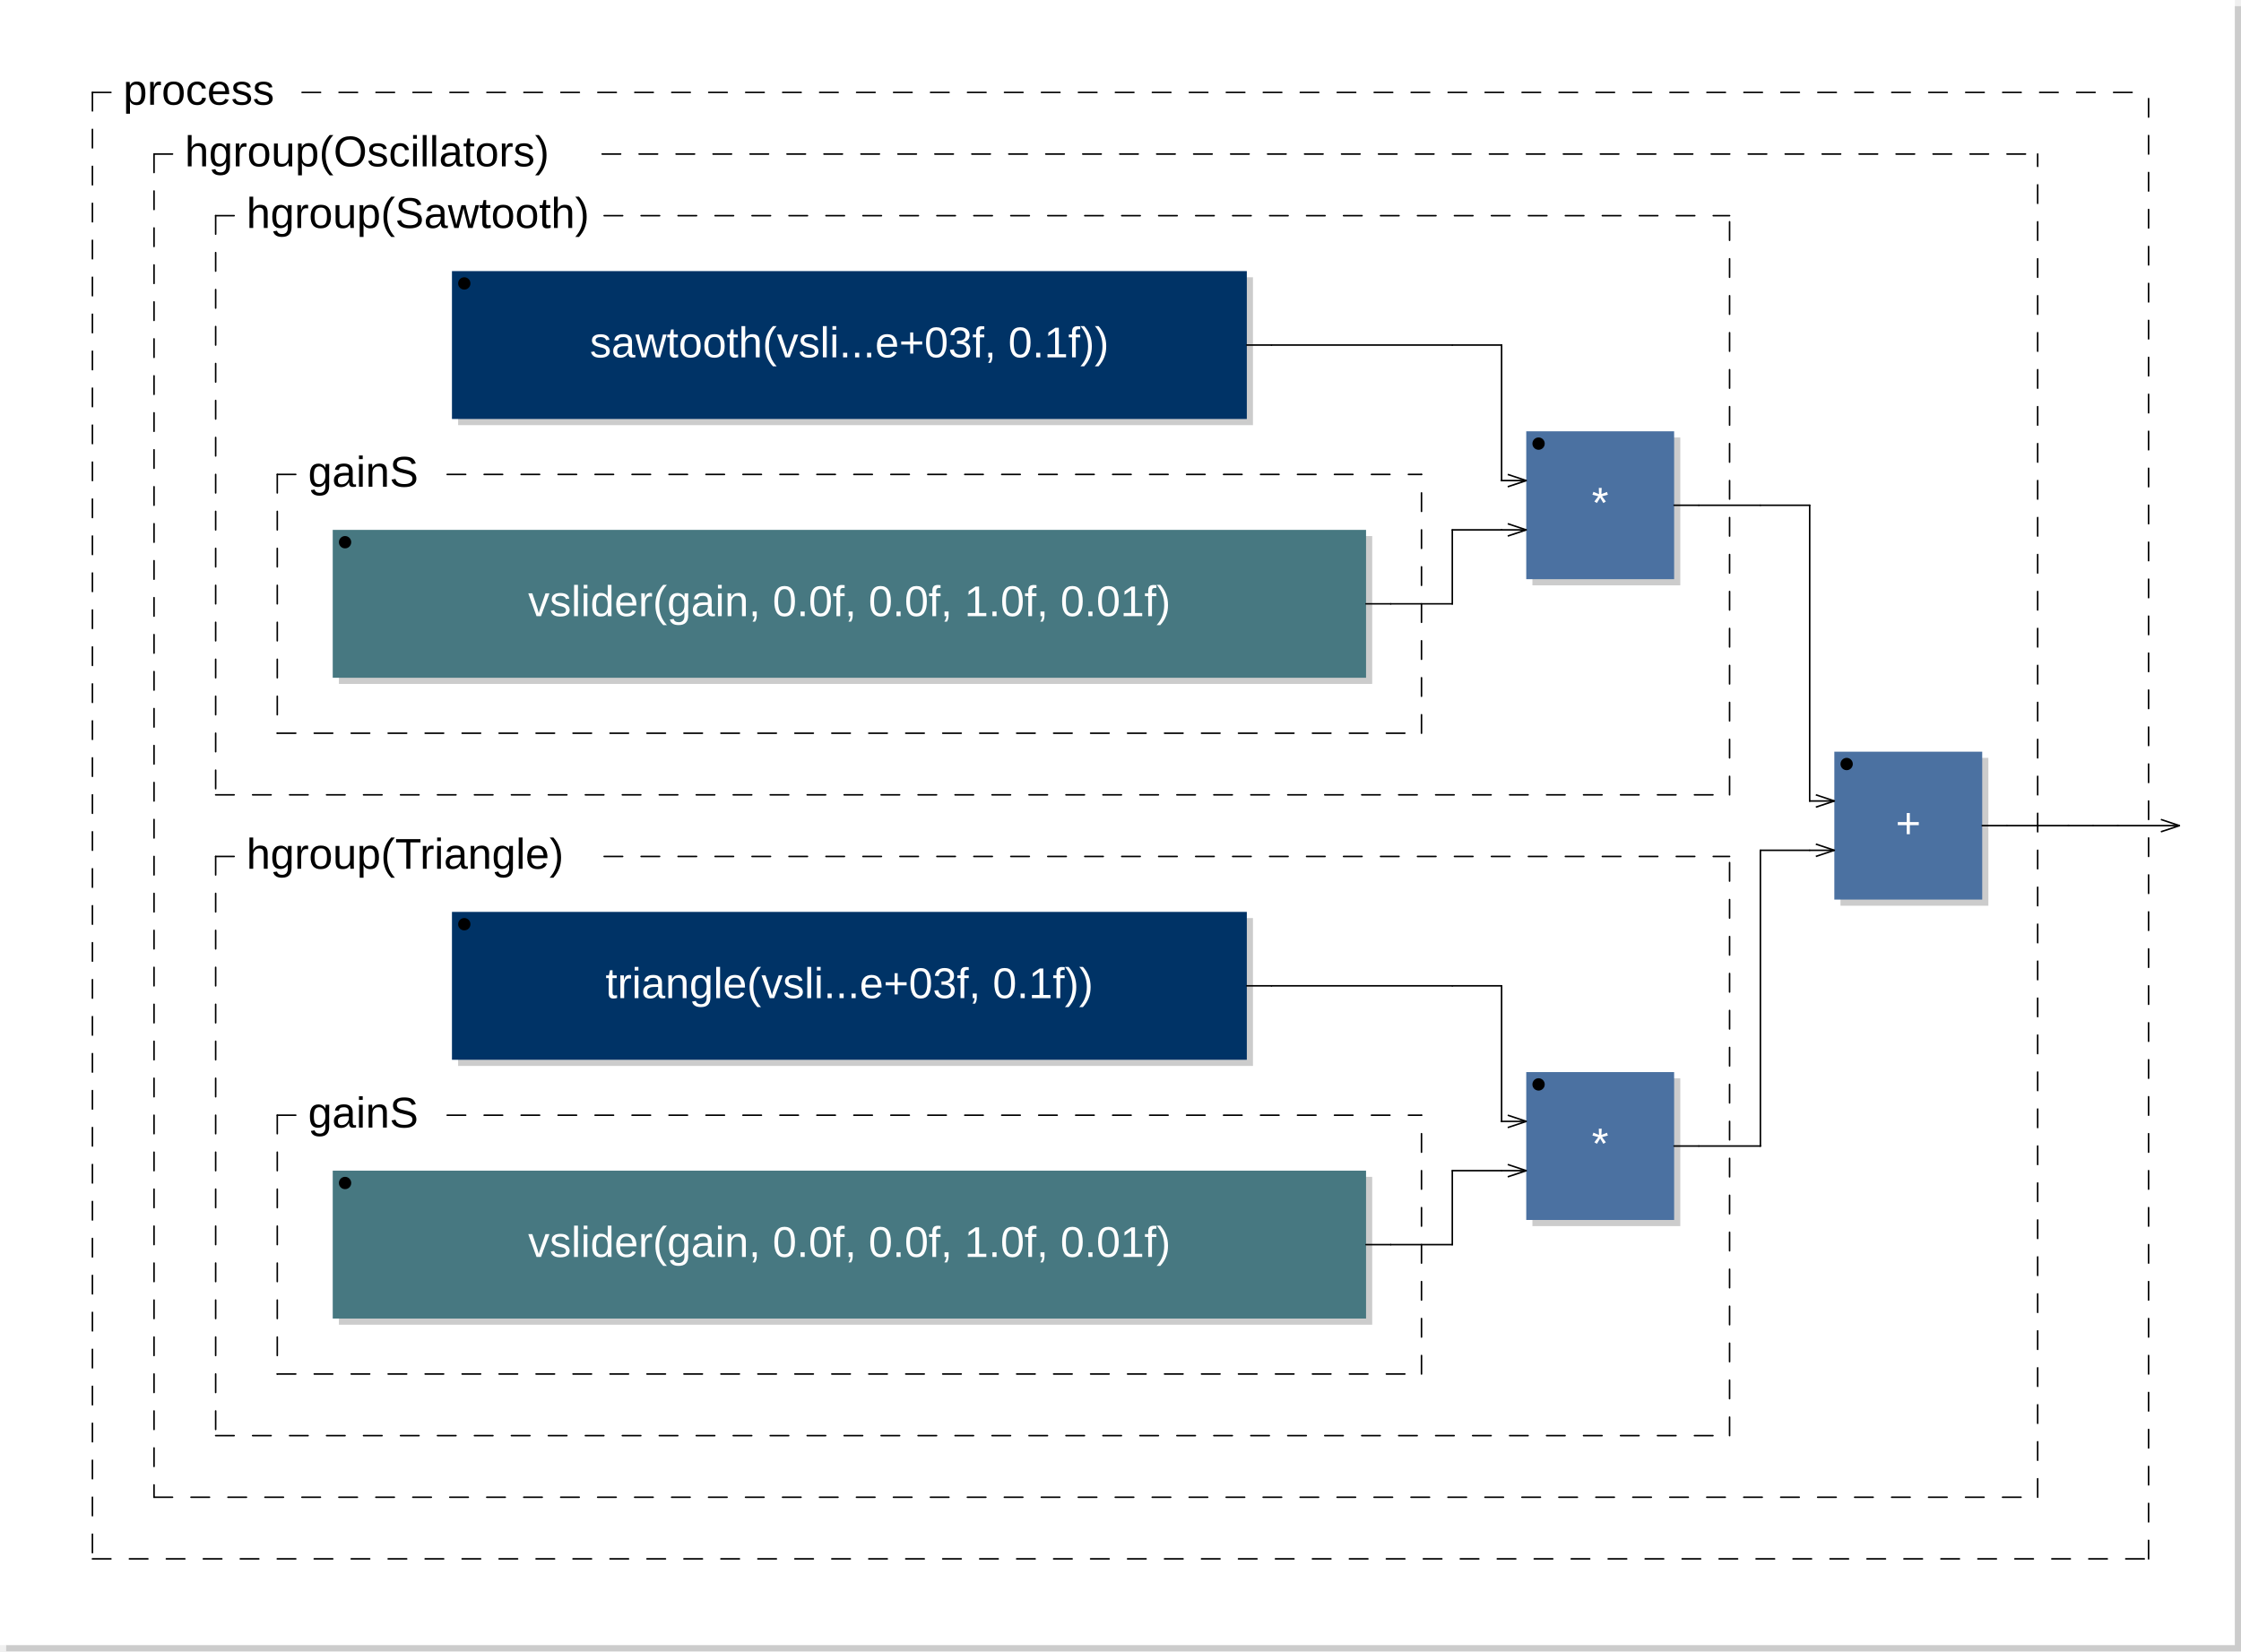
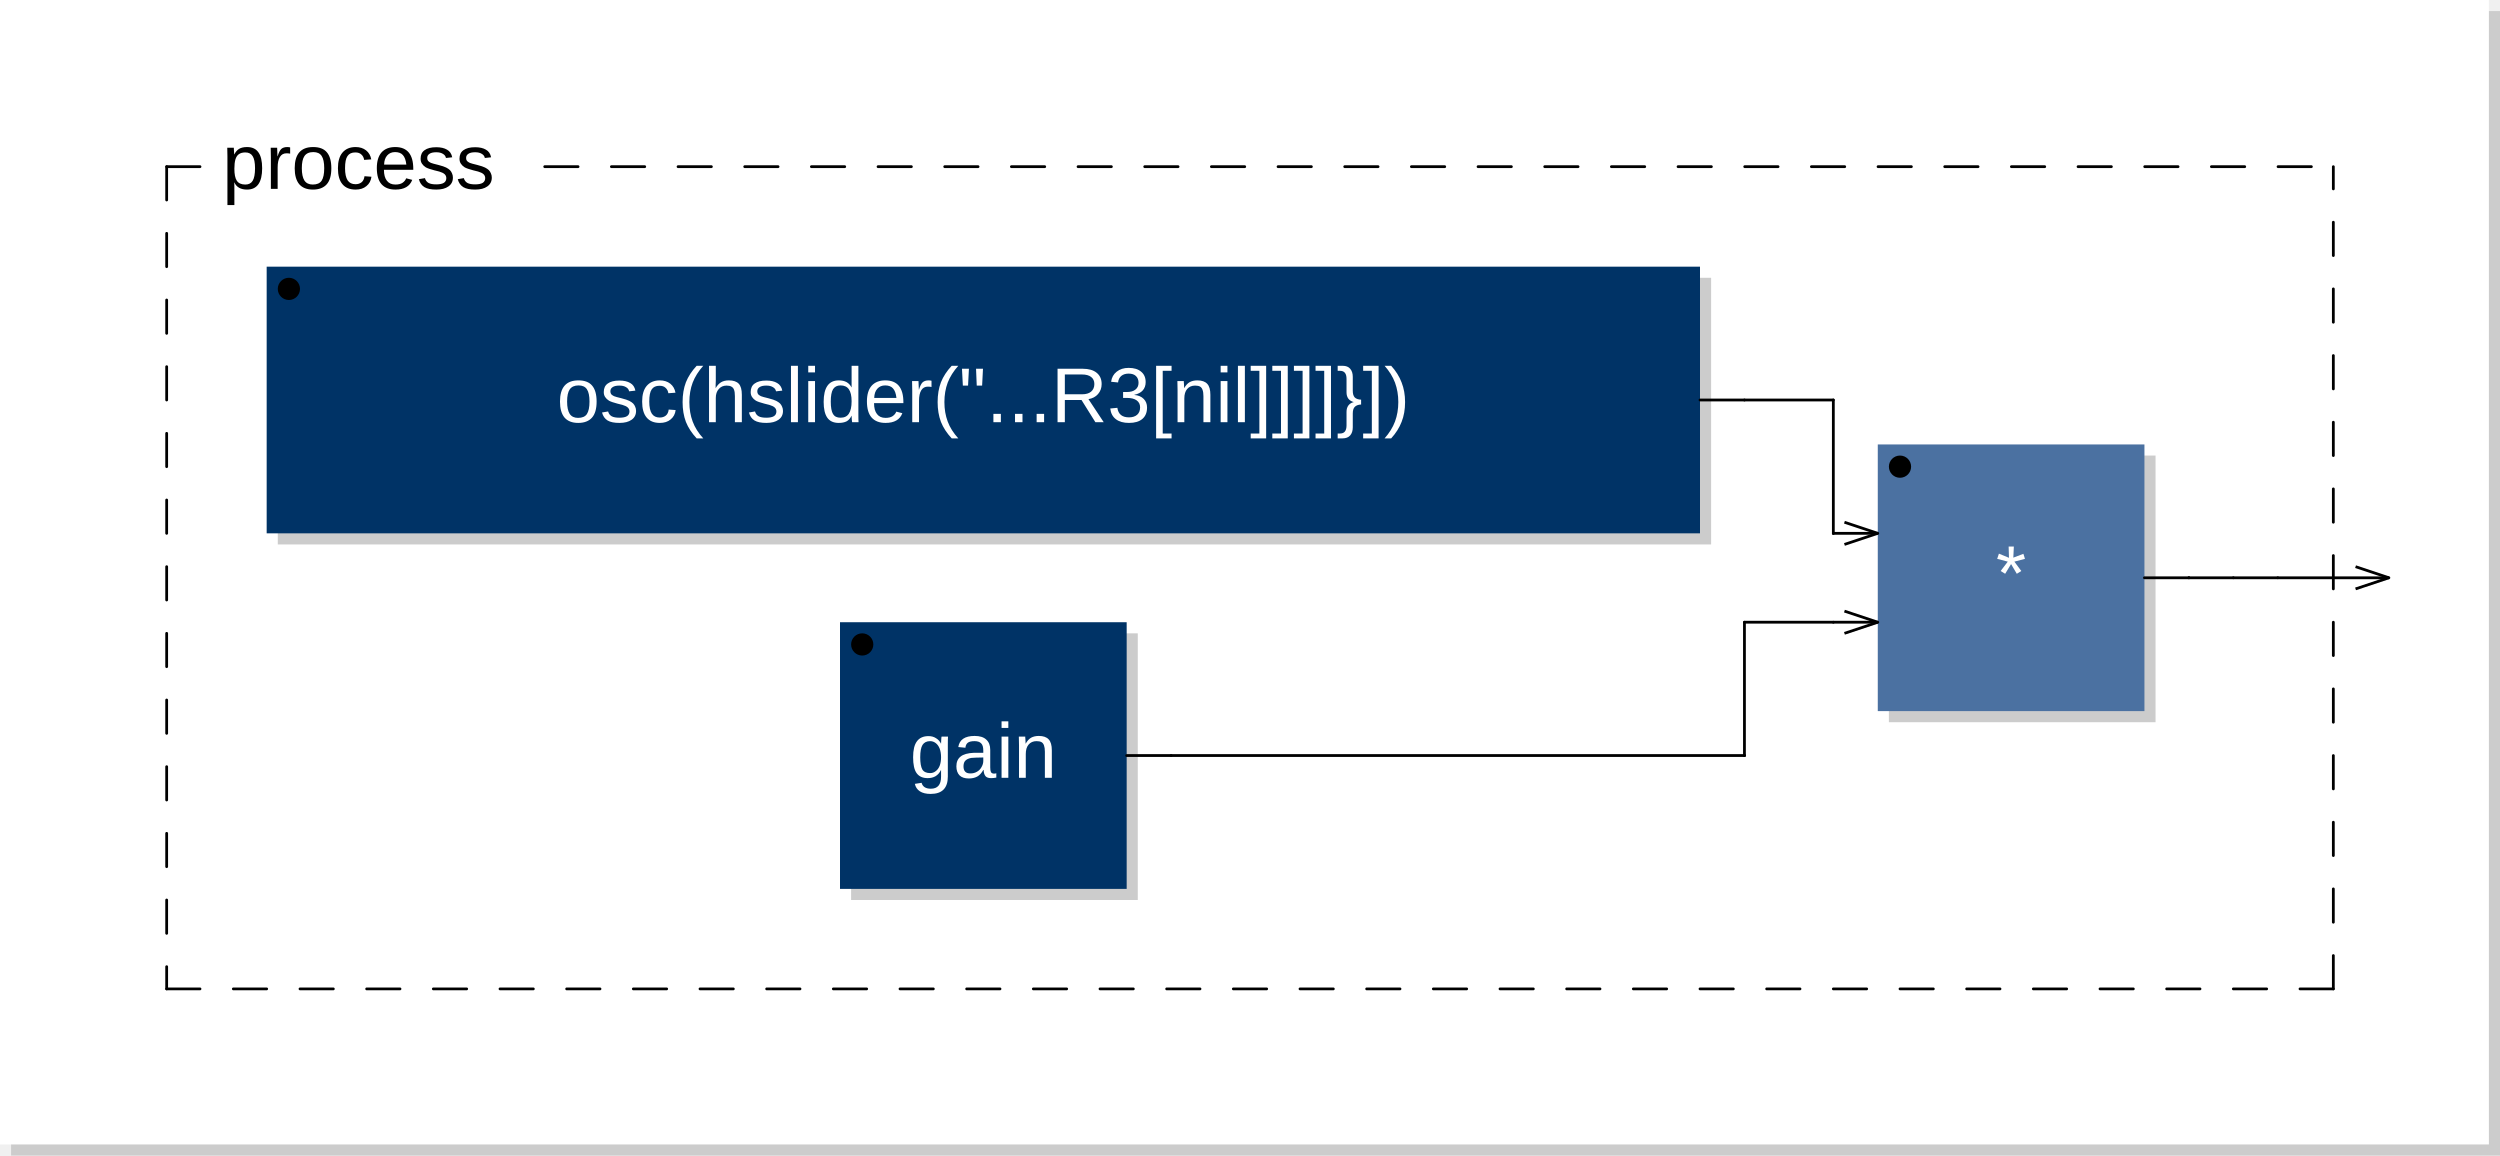
- <svg xmlns="http://www.w3.org/2000/svg" xmlns:xlink="http://www.w3.org/1999/xlink" viewBox="0 0 363.7 268" width="181.85mm" height="134mm" version="1.1">
-   <rect x="1" y="1" width="362.7" height="267" rx="0" ry="0" style="stroke:none;fill:#cccccc;" />
-   <rect x="0" y="0" width="362.7" height="267" rx="0" ry="0" style="stroke:none;fill:#ffffff;" />
+ <svg xmlns="http://www.w3.org/2000/svg" xmlns:xlink="http://www.w3.org/1999/xlink" viewBox="0 0 225 104" width="112.5mm" height="52mm" version="1.1">
+   <rect x="1" y="1" width="224" height="103" rx="0" ry="0" style="stroke:none;fill:#cccccc;" />
+   <rect x="0" y="0" width="224" height="103" rx="0" ry="0" style="stroke:none;fill:#ffffff;" />
  <text x="10" y="7" font-family="Arial" font-size="7" />
-   <a xlink:href="sawtooth-8717.svg">
-     <rect x="74.35" y="45" width="129" height="24" rx="0" ry="0" style="stroke:none;fill:#cccccc;" />
-     <rect x="73.35" y="44" width="129" height="24" rx="0" ry="0" style="stroke:none;fill:#003366;" />
+   <a xlink:href="osc-18804.svg">
+     <rect x="25" y="25" width="129" height="24" rx="0" ry="0" style="stroke:none;fill:#cccccc;" />
+     <rect x="24" y="24" width="129" height="24" rx="0" ry="0" style="stroke:none;fill:#003366;" />
  </a>
-   <a xlink:href="sawtooth-8717.svg">
-     <text x="137.85" y="58" font-family="Arial" font-size="7" text-anchor="middle" fill="#FFFFFF">sawtooth(vsli...e+03f, 0.1f))</text>
+   <a xlink:href="osc-18804.svg">
+     <text x="88.5" y="38" font-family="Arial" font-size="7" text-anchor="middle" fill="#FFFFFF">osc(hslider("...R3[nil]]]]}])</text>
  </a>
-   <circle cx="75.35" cy="46" r="1" />
-   <rect x="55" y="87" width="167.7" height="24" rx="0" ry="0" style="stroke:none;fill:#cccccc;" />
-   <rect x="54" y="86" width="167.7" height="24" rx="0" ry="0" style="stroke:none;fill:#477881;" />
-   <text x="137.85" y="100" font-family="Arial" font-size="7" text-anchor="middle" fill="#FFFFFF">vslider(gain, 0.0f, 0.0f, 1.0f, 0.01f)</text>
-   <circle cx="56" cy="88" r="1" />
-   <line x1="45" y1="77" x2="45" y2="119" style="stroke: black; stroke-linecap:round; stroke-width:0.25; stroke-dasharray:3,3;" />
-   <line x1="45" y1="119" x2="230.7" y2="119" style="stroke: black; stroke-linecap:round; stroke-width:0.25; stroke-dasharray:3,3;" />
-   <line x1="230.7" y1="119" x2="230.7" y2="77" style="stroke: black; stroke-linecap:round; stroke-width:0.25; stroke-dasharray:3,3;" />
-   <line x1="45" y1="77" x2="50" y2="77" style="stroke: black; stroke-linecap:round; stroke-width:0.25; stroke-dasharray:3,3;" />
-   <line x1="72.575" y1="77" x2="230.7" y2="77" style="stroke: black; stroke-linecap:round; stroke-width:0.25; stroke-dasharray:3,3;" />
-   <text x="50" y="79" font-family="Arial" font-size="7">gainS</text>
-   <rect x="248.7" y="71" width="24" height="24" rx="0" ry="0" style="stroke:none;fill:#cccccc;" />
-   <rect x="247.7" y="70" width="24" height="24" rx="0" ry="0" style="stroke:none;fill:#4B71A1;" />
-   <text x="259.7" y="84" font-family="Arial" font-size="7" text-anchor="middle" fill="#FFFFFF">*</text>
-   <circle cx="249.7" cy="72" r="1" />
-   <line x1="244.7" y1="77" x2="247.7" y2="78" transform="rotate(0,247.7,78)" style="stroke: black; stroke-width:0.25;" />
-   <line x1="244.7" y1="79" x2="247.7" y2="78" transform="rotate(0,247.7,78)" style="stroke: black; stroke-width:0.25;" />
-   <line x1="244.7" y1="85" x2="247.7" y2="86" transform="rotate(0,247.7,86)" style="stroke: black; stroke-width:0.25;" />
-   <line x1="244.7" y1="87" x2="247.7" y2="86" transform="rotate(0,247.7,86)" style="stroke: black; stroke-width:0.25;" />
-   <line x1="35" y1="35" x2="35" y2="129" style="stroke: black; stroke-linecap:round; stroke-width:0.25; stroke-dasharray:3,3;" />
-   <line x1="35" y1="129" x2="280.7" y2="129" style="stroke: black; stroke-linecap:round; stroke-width:0.25; stroke-dasharray:3,3;" />
-   <line x1="280.7" y1="129" x2="280.7" y2="35" style="stroke: black; stroke-linecap:round; stroke-width:0.25; stroke-dasharray:3,3;" />
-   <line x1="35" y1="35" x2="40" y2="35" style="stroke: black; stroke-linecap:round; stroke-width:0.25; stroke-dasharray:3,3;" />
-   <line x1="98.05" y1="35" x2="280.7" y2="35" style="stroke: black; stroke-linecap:round; stroke-width:0.25; stroke-dasharray:3,3;" />
-   <text x="40" y="37" font-family="Arial" font-size="7">hgroup(Sawtooth)</text>
-   <a xlink:href="triangle-21575.svg">
-     <rect x="74.35" y="149" width="129" height="24" rx="0" ry="0" style="stroke:none;fill:#cccccc;" />
-     <rect x="73.35" y="148" width="129" height="24" rx="0" ry="0" style="stroke:none;fill:#003366;" />
+   <circle cx="26" cy="26" r="1" />
+   <a xlink:href="gain-18853.svg">
+     <rect x="76.6" y="57" width="25.8" height="24" rx="0" ry="0" style="stroke:none;fill:#cccccc;" />
+     <rect x="75.6" y="56" width="25.8" height="24" rx="0" ry="0" style="stroke:none;fill:#003366;" />
  </a>
-   <a xlink:href="triangle-21575.svg">
-     <text x="137.85" y="162" font-family="Arial" font-size="7" text-anchor="middle" fill="#FFFFFF">triangle(vsli...e+03f, 0.1f))</text>
+   <a xlink:href="gain-18853.svg">
+     <text x="88.5" y="70" font-family="Arial" font-size="7" text-anchor="middle" fill="#FFFFFF">gain</text>
  </a>
-   <circle cx="75.35" cy="150" r="1" />
-   <rect x="55" y="191" width="167.7" height="24" rx="0" ry="0" style="stroke:none;fill:#cccccc;" />
-   <rect x="54" y="190" width="167.7" height="24" rx="0" ry="0" style="stroke:none;fill:#477881;" />
-   <text x="137.85" y="204" font-family="Arial" font-size="7" text-anchor="middle" fill="#FFFFFF">vslider(gain, 0.0f, 0.0f, 1.0f, 0.01f)</text>
-   <circle cx="56" cy="192" r="1" />
-   <line x1="45" y1="181" x2="45" y2="223" style="stroke: black; stroke-linecap:round; stroke-width:0.25; stroke-dasharray:3,3;" />
-   <line x1="45" y1="223" x2="230.7" y2="223" style="stroke: black; stroke-linecap:round; stroke-width:0.25; stroke-dasharray:3,3;" />
-   <line x1="230.7" y1="223" x2="230.7" y2="181" style="stroke: black; stroke-linecap:round; stroke-width:0.25; stroke-dasharray:3,3;" />
-   <line x1="45" y1="181" x2="50" y2="181" style="stroke: black; stroke-linecap:round; stroke-width:0.25; stroke-dasharray:3,3;" />
-   <line x1="72.575" y1="181" x2="230.7" y2="181" style="stroke: black; stroke-linecap:round; stroke-width:0.25; stroke-dasharray:3,3;" />
-   <text x="50" y="183" font-family="Arial" font-size="7">gainS</text>
-   <rect x="248.7" y="175" width="24" height="24" rx="0" ry="0" style="stroke:none;fill:#cccccc;" />
-   <rect x="247.7" y="174" width="24" height="24" rx="0" ry="0" style="stroke:none;fill:#4B71A1;" />
-   <text x="259.7" y="188" font-family="Arial" font-size="7" text-anchor="middle" fill="#FFFFFF">*</text>
-   <circle cx="249.7" cy="176" r="1" />
-   <line x1="244.7" y1="181" x2="247.7" y2="182" transform="rotate(0,247.7,182)" style="stroke: black; stroke-width:0.25;" />
-   <line x1="244.7" y1="183" x2="247.7" y2="182" transform="rotate(0,247.7,182)" style="stroke: black; stroke-width:0.25;" />
-   <line x1="244.7" y1="189" x2="247.7" y2="190" transform="rotate(0,247.7,190)" style="stroke: black; stroke-width:0.25;" />
-   <line x1="244.7" y1="191" x2="247.7" y2="190" transform="rotate(0,247.7,190)" style="stroke: black; stroke-width:0.25;" />
-   <line x1="35" y1="139" x2="35" y2="233" style="stroke: black; stroke-linecap:round; stroke-width:0.25; stroke-dasharray:3,3;" />
-   <line x1="35" y1="233" x2="280.7" y2="233" style="stroke: black; stroke-linecap:round; stroke-width:0.25; stroke-dasharray:3,3;" />
-   <line x1="280.7" y1="233" x2="280.7" y2="139" style="stroke: black; stroke-linecap:round; stroke-width:0.25; stroke-dasharray:3,3;" />
-   <line x1="35" y1="139" x2="40" y2="139" style="stroke: black; stroke-linecap:round; stroke-width:0.25; stroke-dasharray:3,3;" />
-   <line x1="98.05" y1="139" x2="280.7" y2="139" style="stroke: black; stroke-linecap:round; stroke-width:0.25; stroke-dasharray:3,3;" />
-   <text x="40" y="141" font-family="Arial" font-size="7">hgroup(Triangle)</text>
-   <rect x="298.7" y="123" width="24" height="24" rx="0" ry="0" style="stroke:none;fill:#cccccc;" />
-   <rect x="297.7" y="122" width="24" height="24" rx="0" ry="0" style="stroke:none;fill:#4B71A1;" />
-   <text x="309.7" y="136" font-family="Arial" font-size="7" text-anchor="middle" fill="#FFFFFF">+</text>
-   <circle cx="299.7" cy="124" r="1" />
-   <line x1="294.7" y1="129" x2="297.7" y2="130" transform="rotate(0,297.7,130)" style="stroke: black; stroke-width:0.25;" />
-   <line x1="294.7" y1="131" x2="297.7" y2="130" transform="rotate(0,297.7,130)" style="stroke: black; stroke-width:0.25;" />
-   <line x1="294.7" y1="137" x2="297.7" y2="138" transform="rotate(0,297.7,138)" style="stroke: black; stroke-width:0.25;" />
-   <line x1="294.7" y1="139" x2="297.7" y2="138" transform="rotate(0,297.7,138)" style="stroke: black; stroke-width:0.25;" />
-   <line x1="25" y1="25" x2="25" y2="243" style="stroke: black; stroke-linecap:round; stroke-width:0.25; stroke-dasharray:3,3;" />
-   <line x1="25" y1="243" x2="330.7" y2="243" style="stroke: black; stroke-linecap:round; stroke-width:0.25; stroke-dasharray:3,3;" />
-   <line x1="330.7" y1="243" x2="330.7" y2="25" style="stroke: black; stroke-linecap:round; stroke-width:0.25; stroke-dasharray:3,3;" />
-   <line x1="25" y1="25" x2="30" y2="25" style="stroke: black; stroke-linecap:round; stroke-width:0.25; stroke-dasharray:3,3;" />
-   <line x1="97.725" y1="25" x2="330.7" y2="25" style="stroke: black; stroke-linecap:round; stroke-width:0.25; stroke-dasharray:3,3;" />
-   <text x="30" y="27" font-family="Arial" font-size="7">hgroup(Oscillators)</text>
-   <line x1="15" y1="15" x2="15" y2="253" style="stroke: black; stroke-linecap:round; stroke-width:0.25; stroke-dasharray:3,3;" />
-   <line x1="15" y1="253" x2="348.7" y2="253" style="stroke: black; stroke-linecap:round; stroke-width:0.25; stroke-dasharray:3,3;" />
-   <line x1="348.7" y1="253" x2="348.7" y2="15" style="stroke: black; stroke-linecap:round; stroke-width:0.25; stroke-dasharray:3,3;" />
+   <circle cx="77.6" cy="58" r="1" />
+   <rect x="170" y="41" width="24" height="24" rx="0" ry="0" style="stroke:none;fill:#cccccc;" />
+   <rect x="169" y="40" width="24" height="24" rx="0" ry="0" style="stroke:none;fill:#4B71A1;" />
+   <text x="181" y="54" font-family="Arial" font-size="7" text-anchor="middle" fill="#FFFFFF">*</text>
+   <circle cx="171" cy="42" r="1" />
+   <line x1="166" y1="47" x2="169" y2="48" transform="rotate(0,169,48)" style="stroke: black; stroke-width:0.25;" />
+   <line x1="166" y1="49" x2="169" y2="48" transform="rotate(0,169,48)" style="stroke: black; stroke-width:0.25;" />
+   <line x1="166" y1="55" x2="169" y2="56" transform="rotate(0,169,56)" style="stroke: black; stroke-width:0.25;" />
+   <line x1="166" y1="57" x2="169" y2="56" transform="rotate(0,169,56)" style="stroke: black; stroke-width:0.25;" />
+   <line x1="15" y1="15" x2="15" y2="89" style="stroke: black; stroke-linecap:round; stroke-width:0.25; stroke-dasharray:3,3;" />
+   <line x1="15" y1="89" x2="210" y2="89" style="stroke: black; stroke-linecap:round; stroke-width:0.25; stroke-dasharray:3,3;" />
+   <line x1="210" y1="89" x2="210" y2="15" style="stroke: black; stroke-linecap:round; stroke-width:0.25; stroke-dasharray:3,3;" />
  <line x1="15" y1="15" x2="20" y2="15" style="stroke: black; stroke-linecap:round; stroke-width:0.25; stroke-dasharray:3,3;" />
-   <line x1="49.025" y1="15" x2="348.7" y2="15" style="stroke: black; stroke-linecap:round; stroke-width:0.25; stroke-dasharray:3,3;" />
+   <line x1="49.025" y1="15" x2="210" y2="15" style="stroke: black; stroke-linecap:round; stroke-width:0.25; stroke-dasharray:3,3;" />
  <text x="20" y="17" font-family="Arial" font-size="7">process</text>
-   <line x1="350.7" y1="133" x2="353.7" y2="134" transform="rotate(0,353.7,134)" style="stroke: black; stroke-width:0.25;" />
-   <line x1="350.7" y1="135" x2="353.7" y2="134" transform="rotate(0,353.7,134)" style="stroke: black; stroke-width:0.25;" />
-   <line x1="202.35" y1="56" x2="206.35" y2="56" style="stroke:black; stroke-linecap:round; stroke-width:0.25;" />
-   <line x1="202.35" y1="160" x2="206.35" y2="160" style="stroke:black; stroke-linecap:round; stroke-width:0.25;" />
-   <line x1="206.35" y1="56" x2="235.7" y2="56" style="stroke:black; stroke-linecap:round; stroke-width:0.25;" />
-   <line x1="206.35" y1="160" x2="235.7" y2="160" style="stroke:black; stroke-linecap:round; stroke-width:0.25;" />
-   <line x1="221.7" y1="98" x2="225.7" y2="98" style="stroke:black; stroke-linecap:round; stroke-width:0.25;" />
-   <line x1="221.7" y1="202" x2="225.7" y2="202" style="stroke:black; stroke-linecap:round; stroke-width:0.25;" />
-   <line x1="225.7" y1="98" x2="235.7" y2="98" style="stroke:black; stroke-linecap:round; stroke-width:0.25;" />
-   <line x1="225.7" y1="202" x2="235.7" y2="202" style="stroke:black; stroke-linecap:round; stroke-width:0.25;" />
-   <line x1="235.7" y1="56" x2="243.7" y2="56" style="stroke:black; stroke-linecap:round; stroke-width:0.25;" />
-   <line x1="235.7" y1="86" x2="243.7" y2="86" style="stroke:black; stroke-linecap:round; stroke-width:0.25;" />
-   <line x1="235.7" y1="98" x2="235.7" y2="86" style="stroke:black; stroke-linecap:round; stroke-width:0.25;" />
-   <line x1="235.7" y1="98" x2="235.7" y2="98" style="stroke:black; stroke-linecap:round; stroke-width:0.25;" />
-   <line x1="235.7" y1="160" x2="243.7" y2="160" style="stroke:black; stroke-linecap:round; stroke-width:0.25;" />
-   <line x1="235.7" y1="190" x2="243.7" y2="190" style="stroke:black; stroke-linecap:round; stroke-width:0.25;" />
-   <line x1="235.7" y1="202" x2="235.7" y2="190" style="stroke:black; stroke-linecap:round; stroke-width:0.25;" />
-   <line x1="235.7" y1="202" x2="235.7" y2="202" style="stroke:black; stroke-linecap:round; stroke-width:0.25;" />
-   <line x1="243.7" y1="56" x2="243.7" y2="78" style="stroke:black; stroke-linecap:round; stroke-width:0.25;" />
-   <line x1="243.7" y1="78" x2="243.7" y2="78" style="stroke:black; stroke-linecap:round; stroke-width:0.25;" />
-   <line x1="243.7" y1="78" x2="247.7" y2="78" style="stroke:black; stroke-linecap:round; stroke-width:0.25;" />
-   <line x1="243.7" y1="86" x2="247.7" y2="86" style="stroke:black; stroke-linecap:round; stroke-width:0.25;" />
-   <line x1="243.7" y1="160" x2="243.7" y2="182" style="stroke:black; stroke-linecap:round; stroke-width:0.25;" />
-   <line x1="243.7" y1="182" x2="243.7" y2="182" style="stroke:black; stroke-linecap:round; stroke-width:0.25;" />
-   <line x1="243.7" y1="182" x2="247.7" y2="182" style="stroke:black; stroke-linecap:round; stroke-width:0.25;" />
-   <line x1="243.7" y1="190" x2="247.7" y2="190" style="stroke:black; stroke-linecap:round; stroke-width:0.25;" />
-   <line x1="271.7" y1="82" x2="275.7" y2="82" style="stroke:black; stroke-linecap:round; stroke-width:0.25;" />
-   <line x1="271.7" y1="186" x2="275.7" y2="186" style="stroke:black; stroke-linecap:round; stroke-width:0.25;" />
-   <line x1="275.7" y1="82" x2="285.7" y2="82" style="stroke:black; stroke-linecap:round; stroke-width:0.25;" />
-   <line x1="275.7" y1="186" x2="285.7" y2="186" style="stroke:black; stroke-linecap:round; stroke-width:0.25;" />
-   <line x1="285.7" y1="82" x2="293.7" y2="82" style="stroke:black; stroke-linecap:round; stroke-width:0.25;" />
-   <line x1="285.7" y1="138" x2="293.7" y2="138" style="stroke:black; stroke-linecap:round; stroke-width:0.25;" />
-   <line x1="285.7" y1="186" x2="285.7" y2="138" style="stroke:black; stroke-linecap:round; stroke-width:0.25;" />
-   <line x1="285.7" y1="186" x2="285.7" y2="186" style="stroke:black; stroke-linecap:round; stroke-width:0.25;" />
-   <line x1="293.7" y1="82" x2="293.7" y2="130" style="stroke:black; stroke-linecap:round; stroke-width:0.25;" />
-   <line x1="293.7" y1="130" x2="293.7" y2="130" style="stroke:black; stroke-linecap:round; stroke-width:0.25;" />
-   <line x1="293.7" y1="130" x2="297.7" y2="130" style="stroke:black; stroke-linecap:round; stroke-width:0.25;" />
-   <line x1="293.7" y1="138" x2="297.7" y2="138" style="stroke:black; stroke-linecap:round; stroke-width:0.25;" />
-   <line x1="321.7" y1="134" x2="325.7" y2="134" style="stroke:black; stroke-linecap:round; stroke-width:0.25;" />
-   <line x1="325.7" y1="134" x2="335.7" y2="134" style="stroke:black; stroke-linecap:round; stroke-width:0.25;" />
-   <line x1="335.7" y1="134" x2="335.7" y2="134" style="stroke:black; stroke-linecap:round; stroke-width:0.25;" />
-   <line x1="335.7" y1="134" x2="339.7" y2="134" style="stroke:black; stroke-linecap:round; stroke-width:0.25;" />
-   <line x1="339.7" y1="134" x2="343.7" y2="134" style="stroke:black; stroke-linecap:round; stroke-width:0.25;" />
-   <line x1="343.7" y1="134" x2="353.7" y2="134" style="stroke:black; stroke-linecap:round; stroke-width:0.25;" />
+   <line x1="212" y1="51" x2="215" y2="52" transform="rotate(0,215,52)" style="stroke: black; stroke-width:0.25;" />
+   <line x1="212" y1="53" x2="215" y2="52" transform="rotate(0,215,52)" style="stroke: black; stroke-width:0.25;" />
+   <line x1="101.4" y1="68" x2="105.4" y2="68" style="stroke:black; stroke-linecap:round; stroke-width:0.25;" />
+   <line x1="105.4" y1="68" x2="157" y2="68" style="stroke:black; stroke-linecap:round; stroke-width:0.25;" />
+   <line x1="153" y1="36" x2="157" y2="36" style="stroke:black; stroke-linecap:round; stroke-width:0.25;" />
+   <line x1="157" y1="36" x2="165" y2="36" style="stroke:black; stroke-linecap:round; stroke-width:0.25;" />
+   <line x1="157" y1="56" x2="165" y2="56" style="stroke:black; stroke-linecap:round; stroke-width:0.25;" />
+   <line x1="157" y1="68" x2="157" y2="56" style="stroke:black; stroke-linecap:round; stroke-width:0.25;" />
+   <line x1="157" y1="68" x2="157" y2="68" style="stroke:black; stroke-linecap:round; stroke-width:0.25;" />
+   <line x1="165" y1="36" x2="165" y2="48" style="stroke:black; stroke-linecap:round; stroke-width:0.25;" />
+   <line x1="165" y1="48" x2="165" y2="48" style="stroke:black; stroke-linecap:round; stroke-width:0.25;" />
+   <line x1="165" y1="48" x2="169" y2="48" style="stroke:black; stroke-linecap:round; stroke-width:0.25;" />
+   <line x1="165" y1="56" x2="169" y2="56" style="stroke:black; stroke-linecap:round; stroke-width:0.25;" />
+   <line x1="193" y1="52" x2="197" y2="52" style="stroke:black; stroke-linecap:round; stroke-width:0.25;" />
+   <line x1="197" y1="52" x2="197" y2="52" style="stroke:black; stroke-linecap:round; stroke-width:0.25;" />
+   <line x1="197" y1="52" x2="201" y2="52" style="stroke:black; stroke-linecap:round; stroke-width:0.25;" />
+   <line x1="201" y1="52" x2="205" y2="52" style="stroke:black; stroke-linecap:round; stroke-width:0.25;" />
+   <line x1="205" y1="52" x2="215" y2="52" style="stroke:black; stroke-linecap:round; stroke-width:0.25;" />
</svg>
